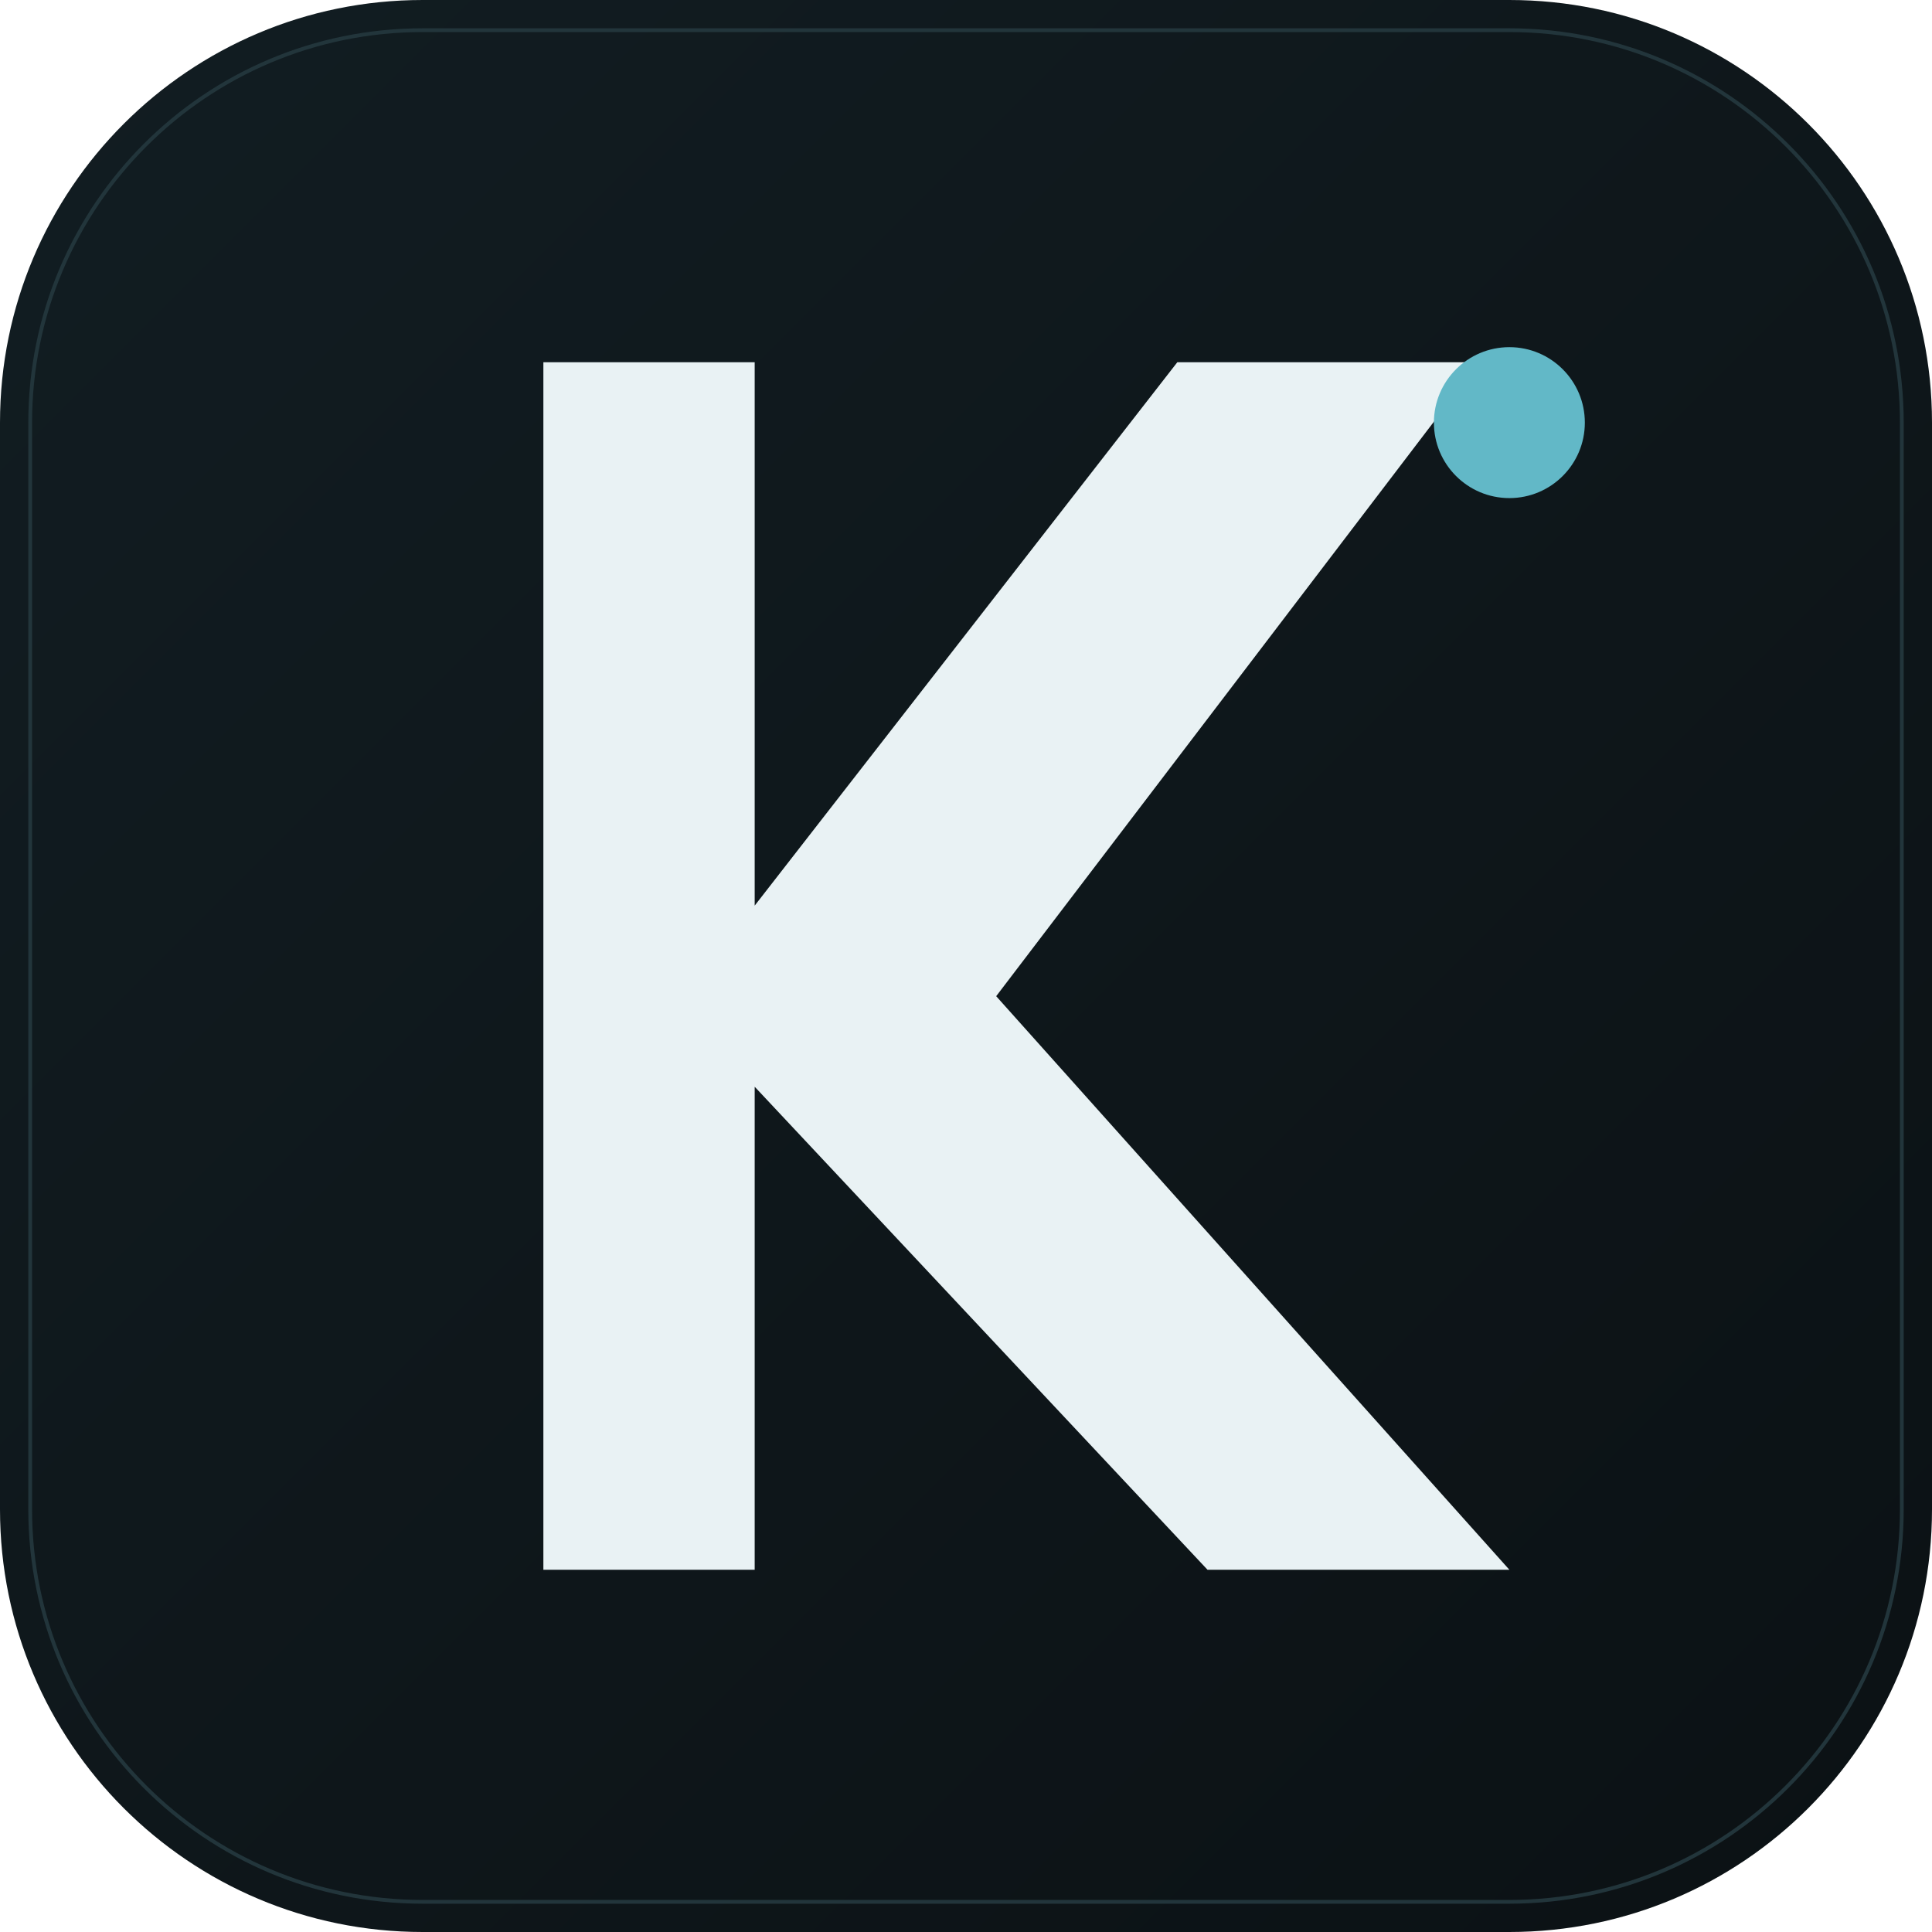
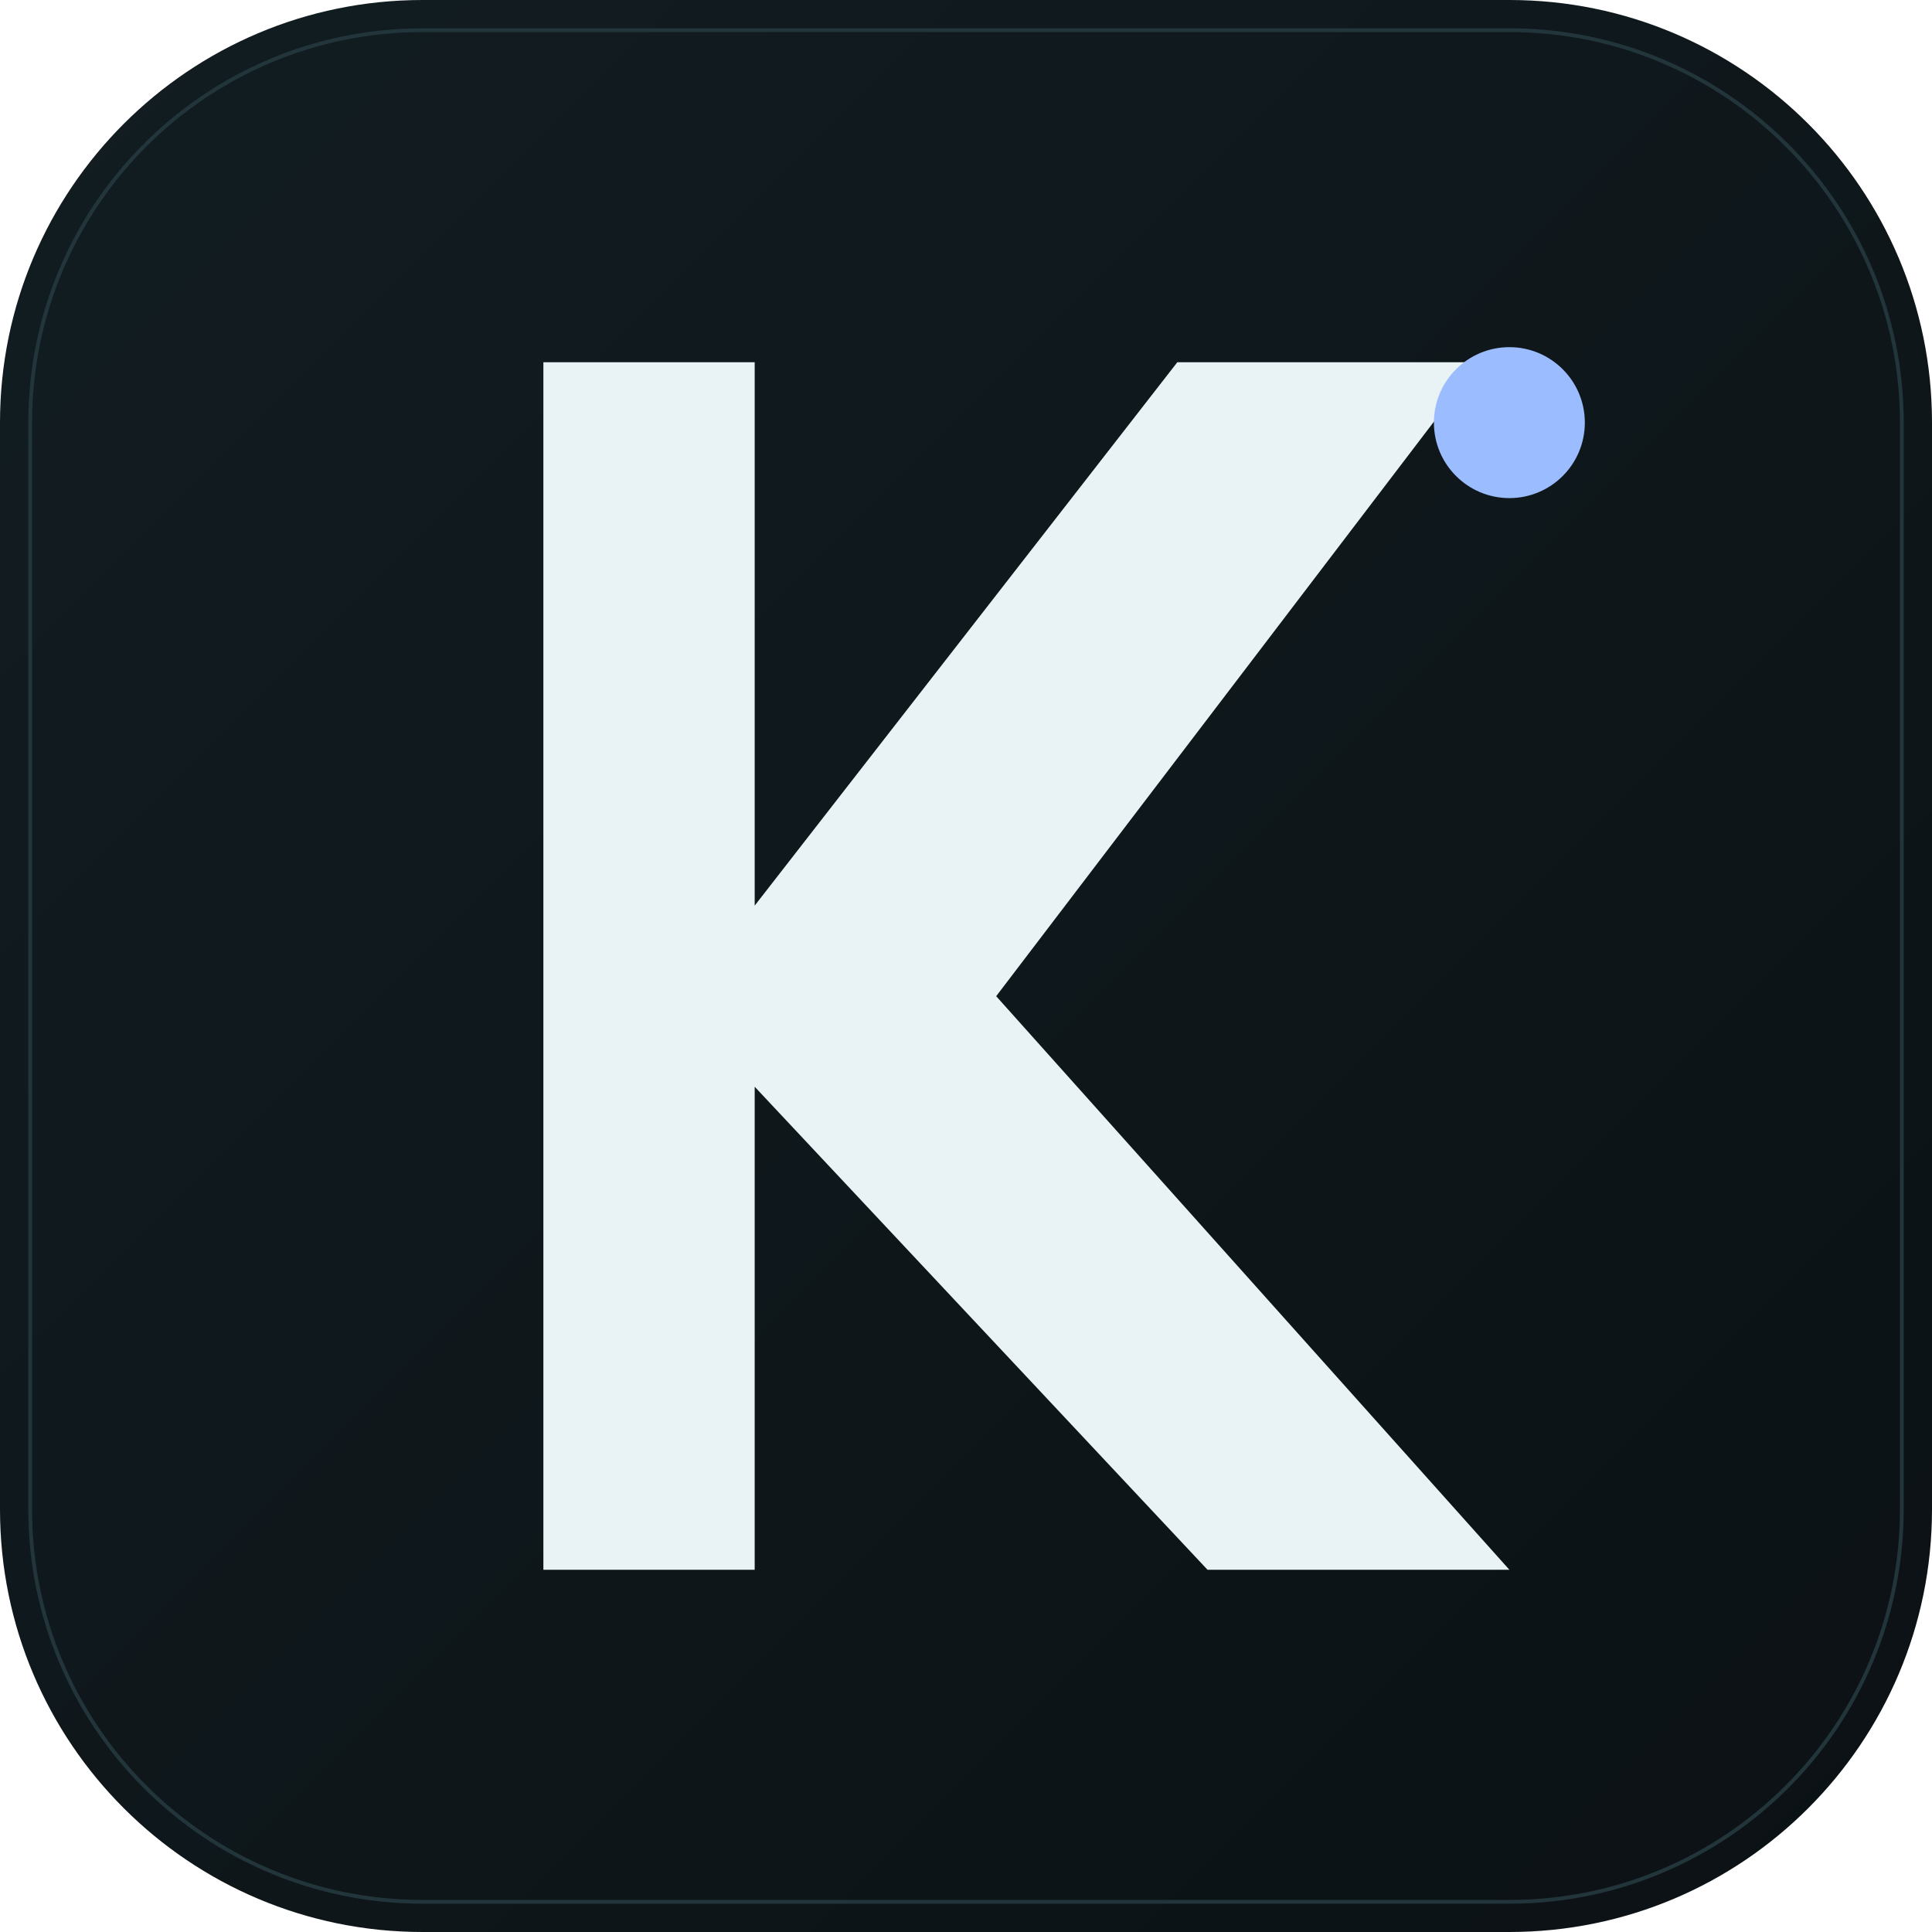
<svg xmlns="http://www.w3.org/2000/svg" viewBox="0 0 512 512" width="512" height="512" role="img" aria-label="Kamil Kerimov portfolio icon large">
  <defs>
    <linearGradient id="bg" x1="0" y1="0" x2="1" y2="1">
      <stop offset="0%" stop-color="#121d22" />
      <stop offset="100%" stop-color="#0b1114" />
    </linearGradient>
  </defs>
  <rect width="512" height="512" rx="112" fill="url(#bg)" />
  <rect x="8" y="8" width="496" height="496" rx="104" fill="none" stroke="#22353b" />
  <path d="M144 96h56v144l112-144h80L264 264l136 152h-80L200 288v128h-56z" fill="#e9f2f4" />
-   <circle cx="400" cy="112" r="20" fill="#62b8c7" />
+   <circle cx="400" cy="112" r="20" fill="#9bbcff" />
</svg>
